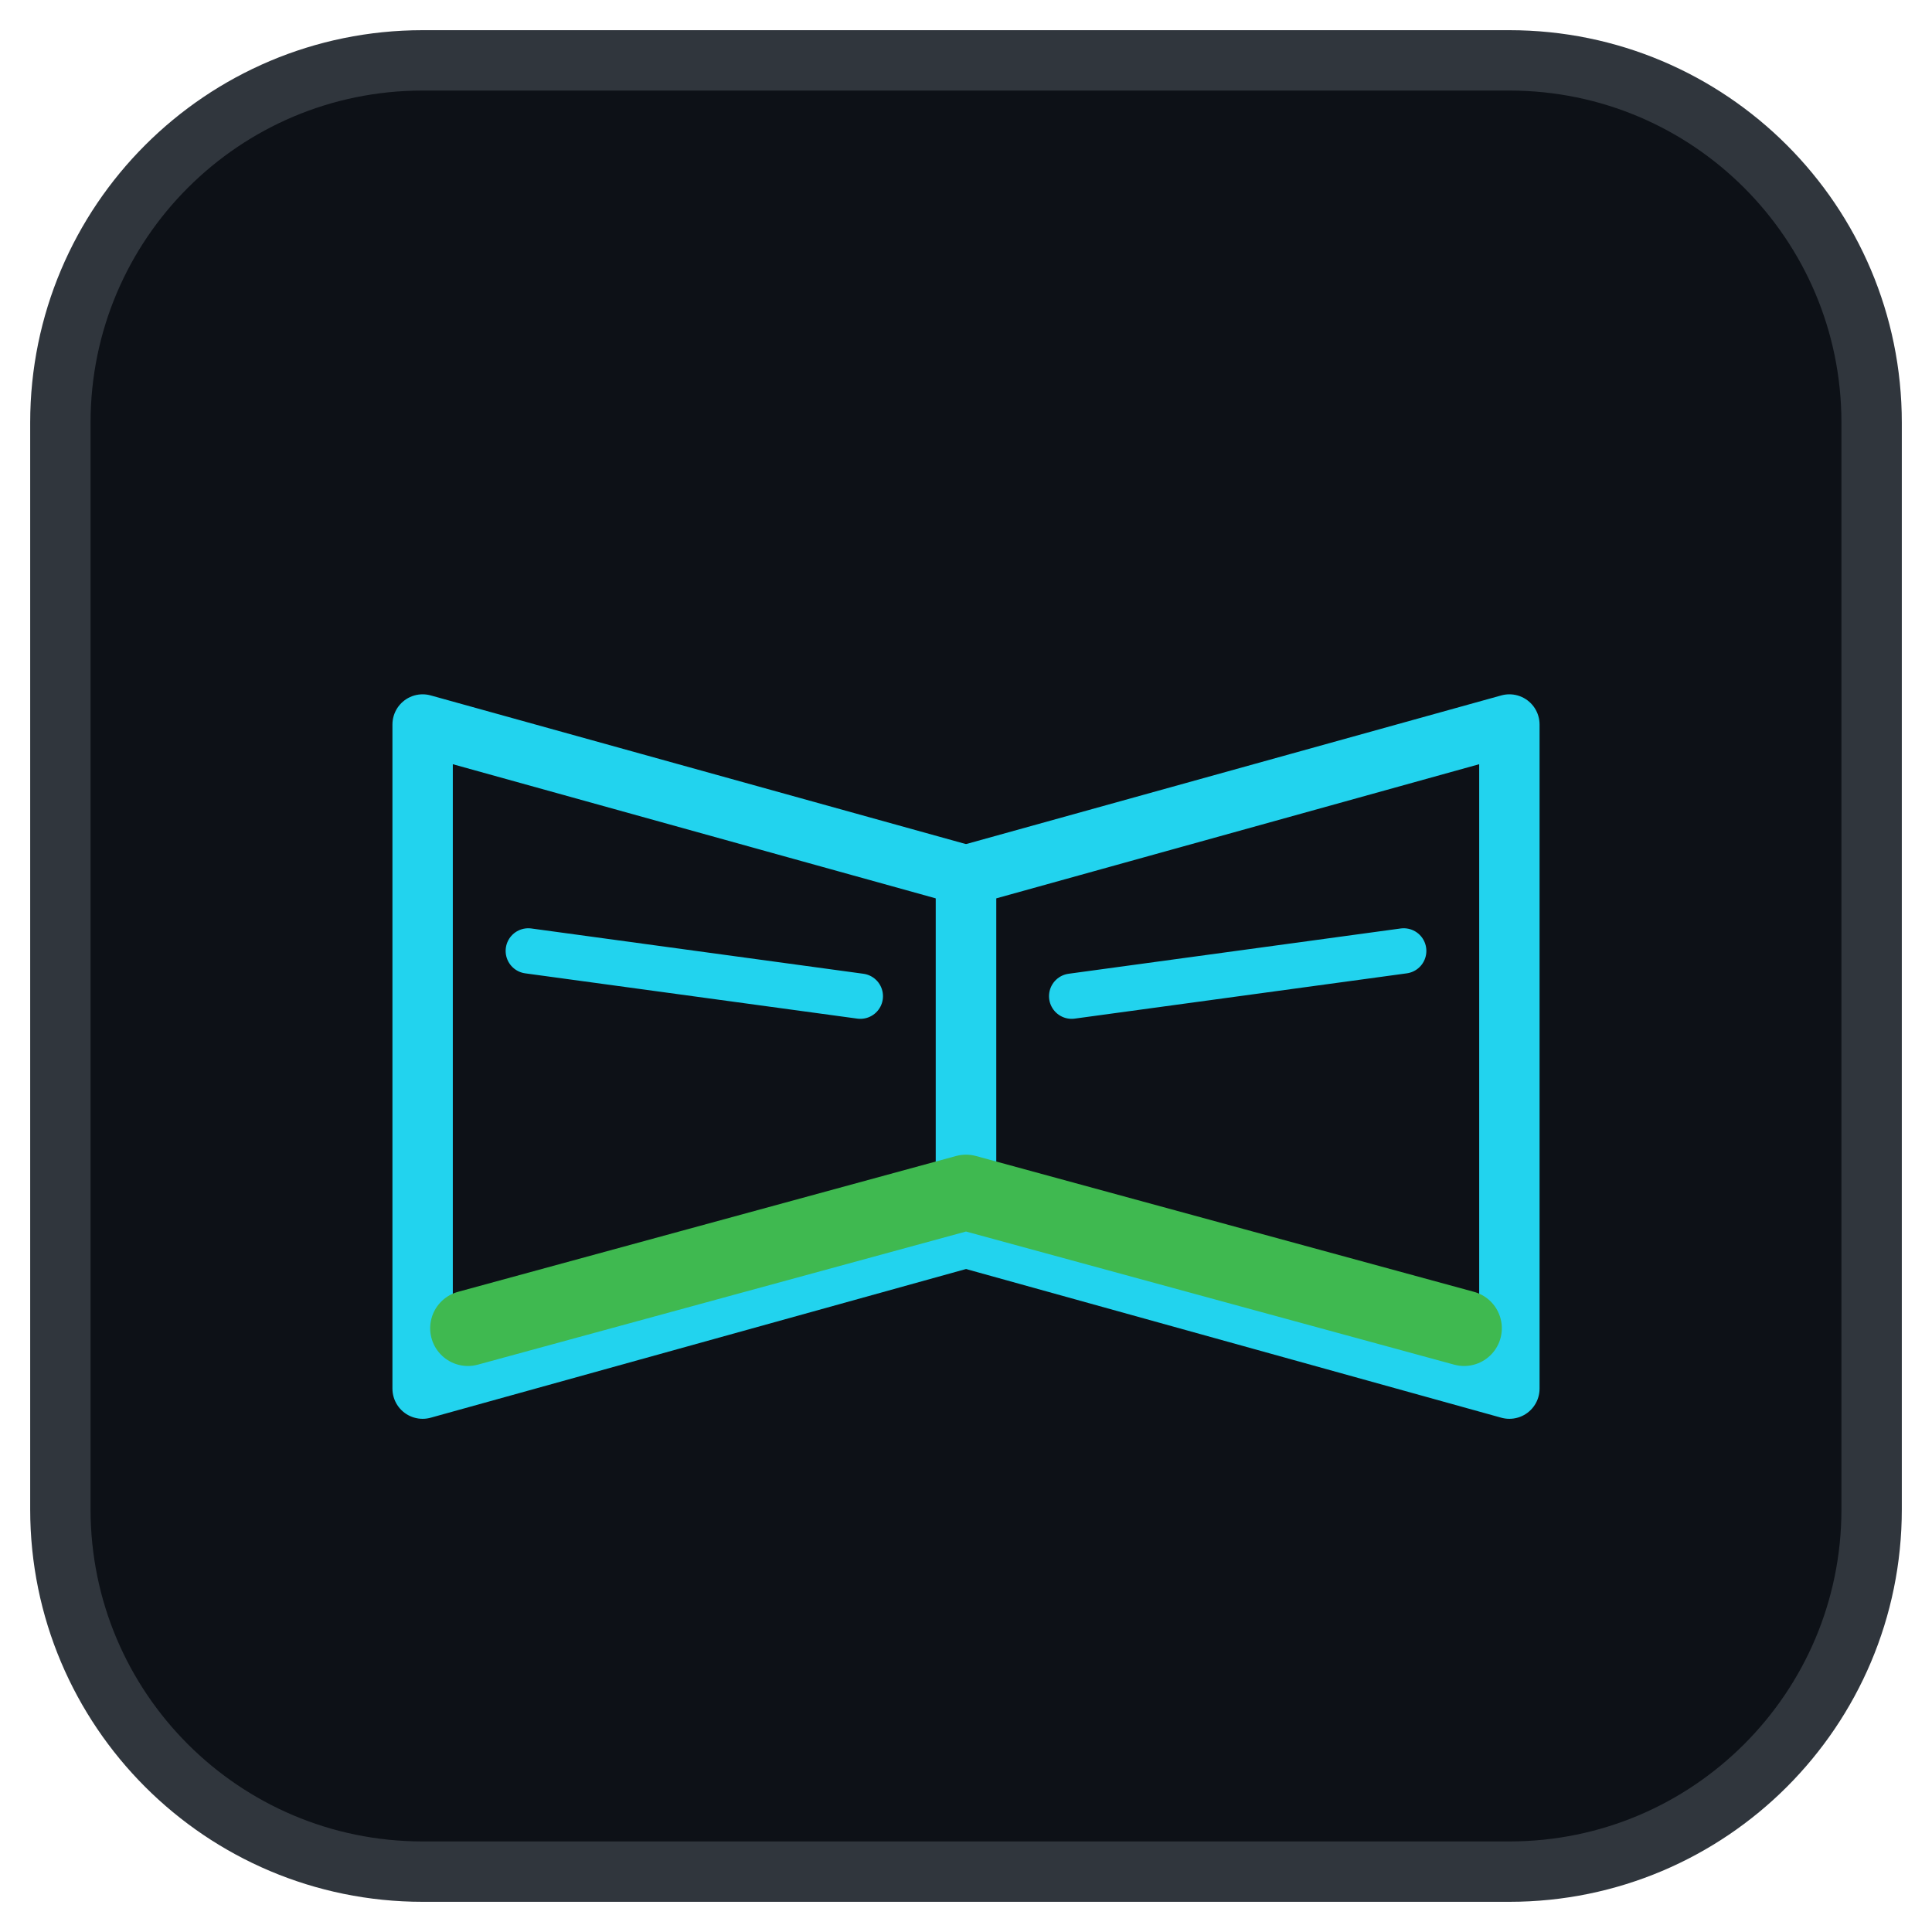
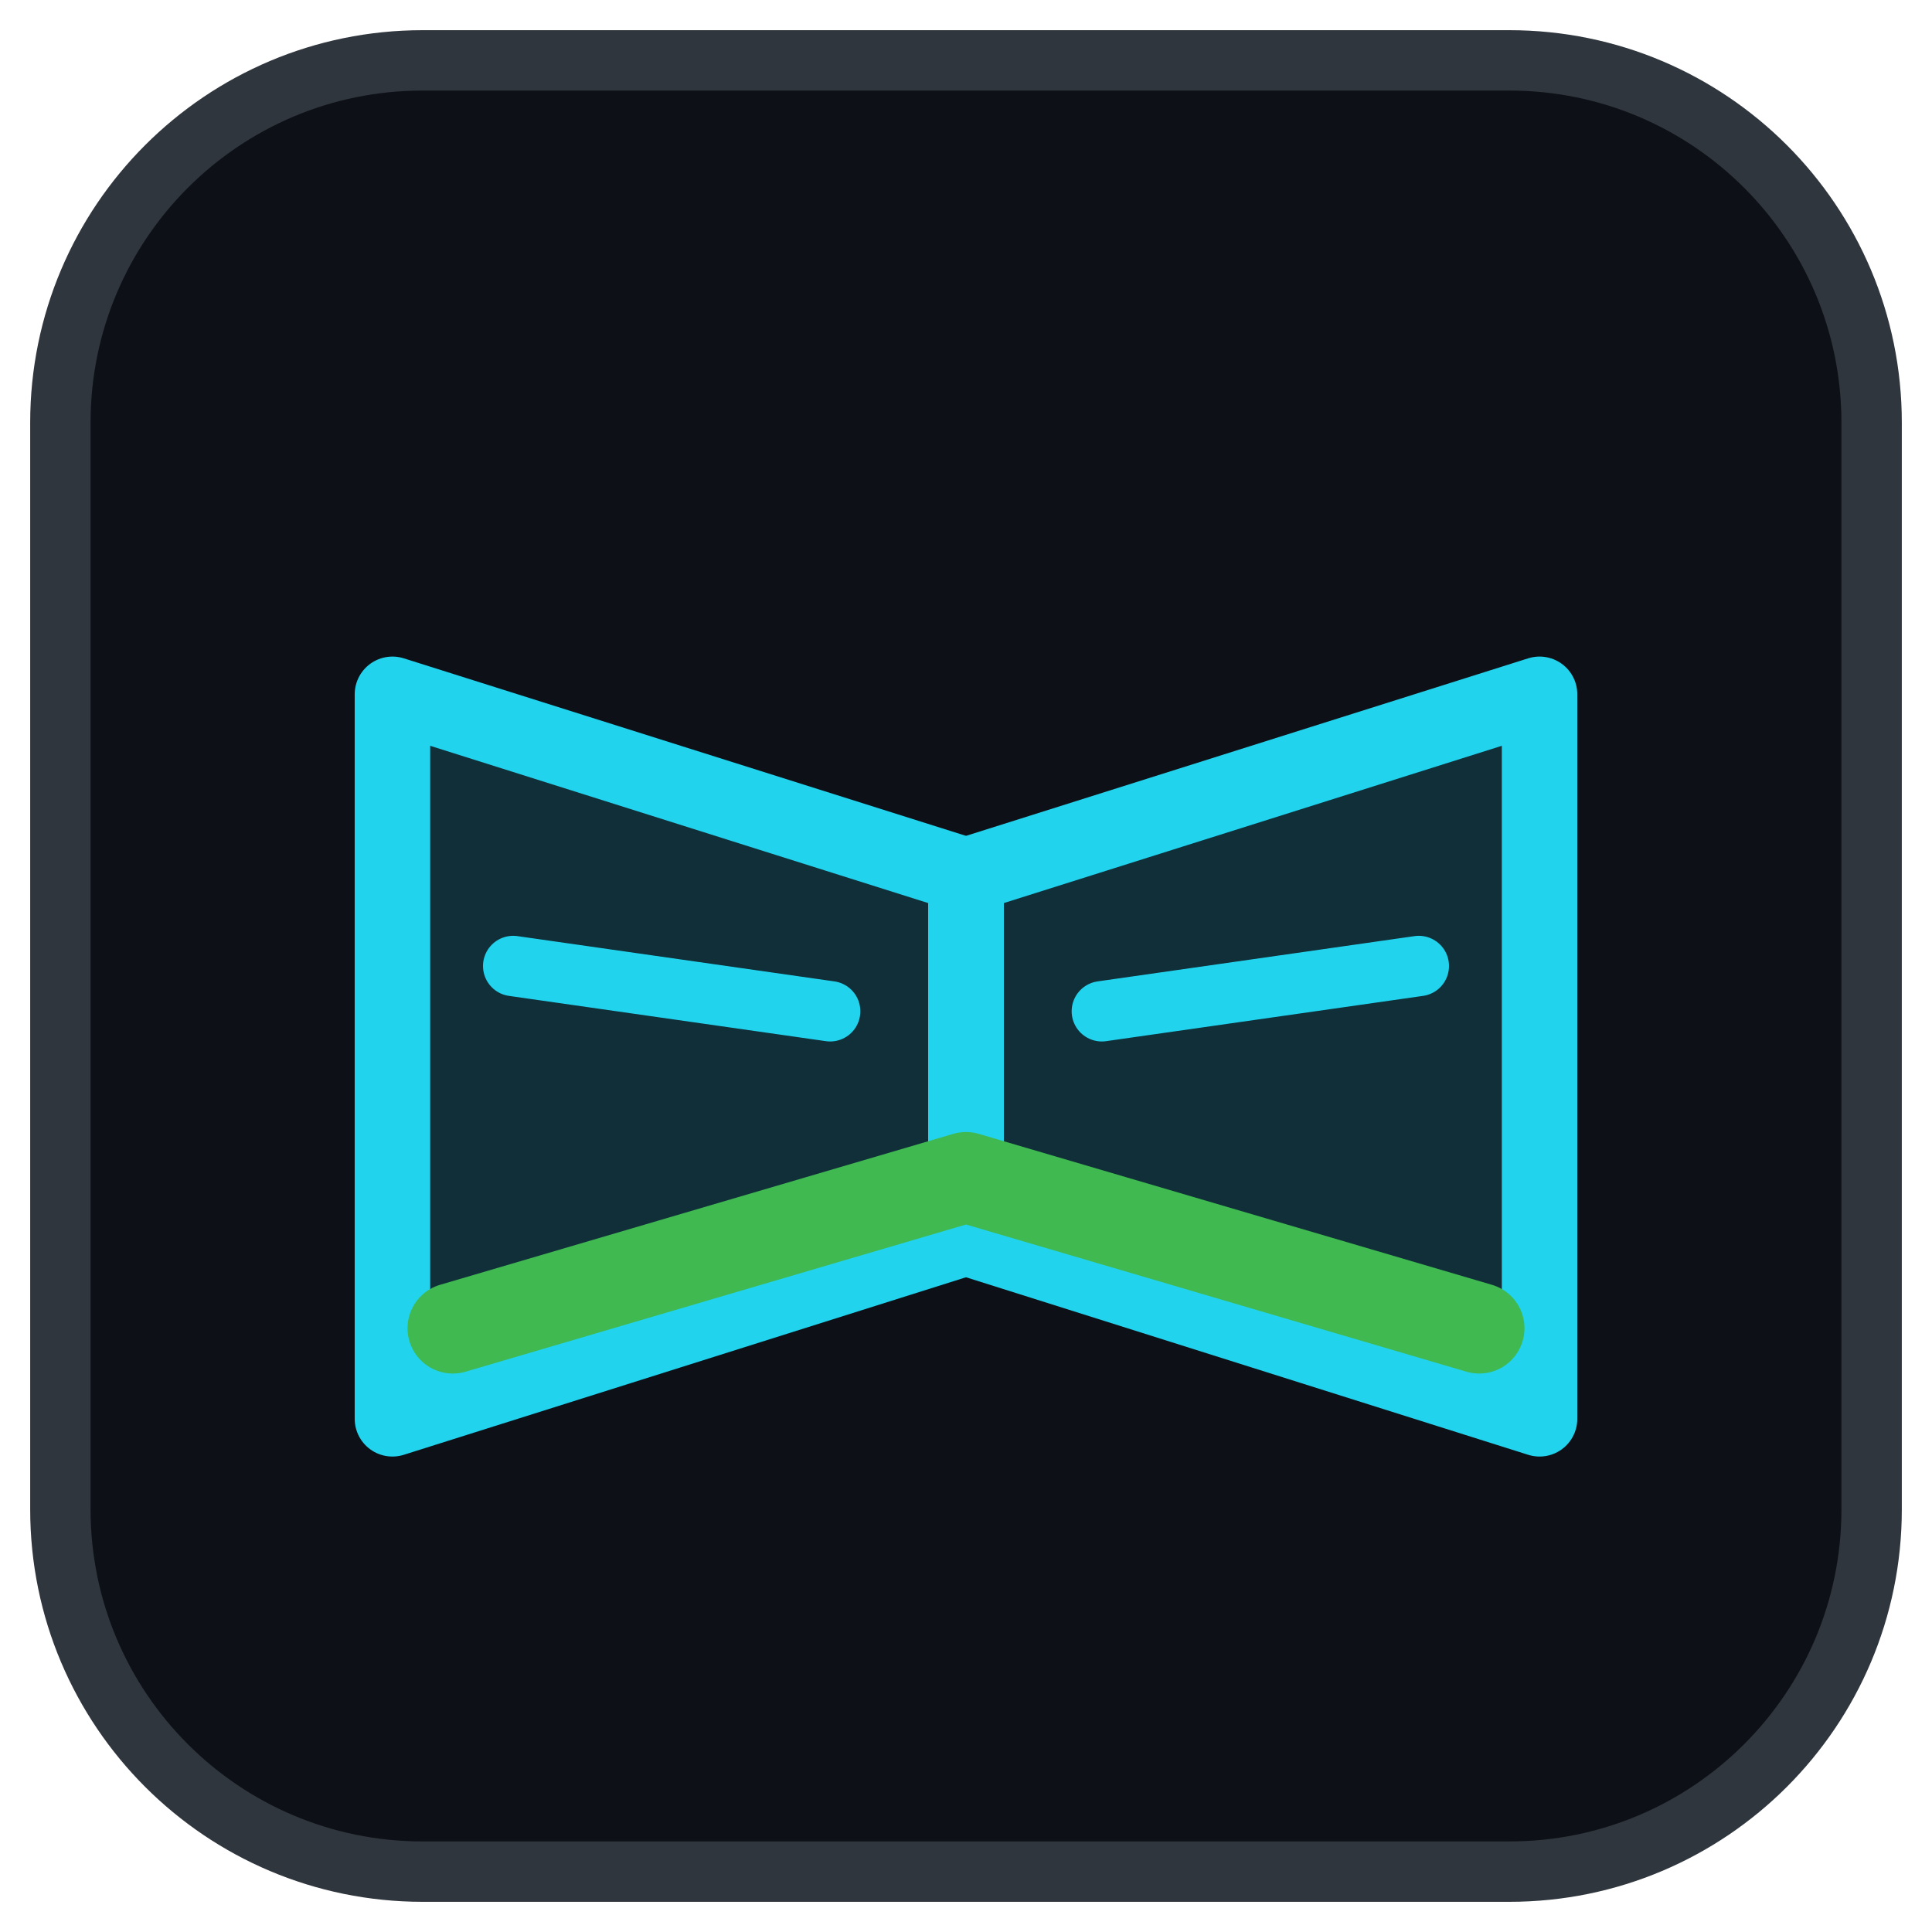
<svg xmlns="http://www.w3.org/2000/svg" viewBox="0 0 128 128" role="img" aria-labelledby="titulo descricao">
  <rect x="4" y="4" width="120" height="120" rx="24" fill="#0D1117" stroke="#30363D" stroke-width="4" />
-   <path d="M64 58 L28 48 L28 92 L64 82 Z" fill="none" stroke="#22D3EE" stroke-width="4" stroke-linejoin="round" />
-   <path d="M64 58 L100 48 L100 92 L64 82 Z" fill="none" stroke="#22D3EE" stroke-width="4" stroke-linejoin="round" />
-   <line x1="64" y1="58" x2="64" y2="82" stroke="#22D3EE" stroke-width="4" />
-   <line x1="35" y1="63" x2="57" y2="66" stroke="#22D3EE" stroke-width="3" stroke-linecap="round" />
-   <line x1="71" y1="66" x2="93" y2="63" stroke="#22D3EE" stroke-width="3" stroke-linecap="round" />
-   <path d="M31 88 L64 79 L97 88" fill="none" stroke="#3FB950" stroke-width="5" stroke-linecap="round" stroke-linejoin="round" />
+   <path d="M64 58 L26 46 L26 94 L64 82 Z" fill="#22D3EE" fill-opacity="0.16" stroke="#22D3EE" stroke-width="5" stroke-linejoin="round" />
+   <path d="M64 58 L102 46 L102 94 L64 82 Z" fill="#22D3EE" fill-opacity="0.16" stroke="#22D3EE" stroke-width="5" stroke-linejoin="round" />
+   <line x1="64" y1="58" x2="64" y2="82" stroke="#22D3EE" stroke-width="5" />
+   <line x1="34" y1="64" x2="55" y2="67" stroke="#22D3EE" stroke-width="4" stroke-linecap="round" />
+   <line x1="73" y1="67" x2="94" y2="64" stroke="#22D3EE" stroke-width="4" stroke-linecap="round" />
+   <path d="M30 88 L64 78 L98 88" fill="none" stroke="#3FB950" stroke-width="6" stroke-linecap="round" stroke-linejoin="round" />
</svg>
